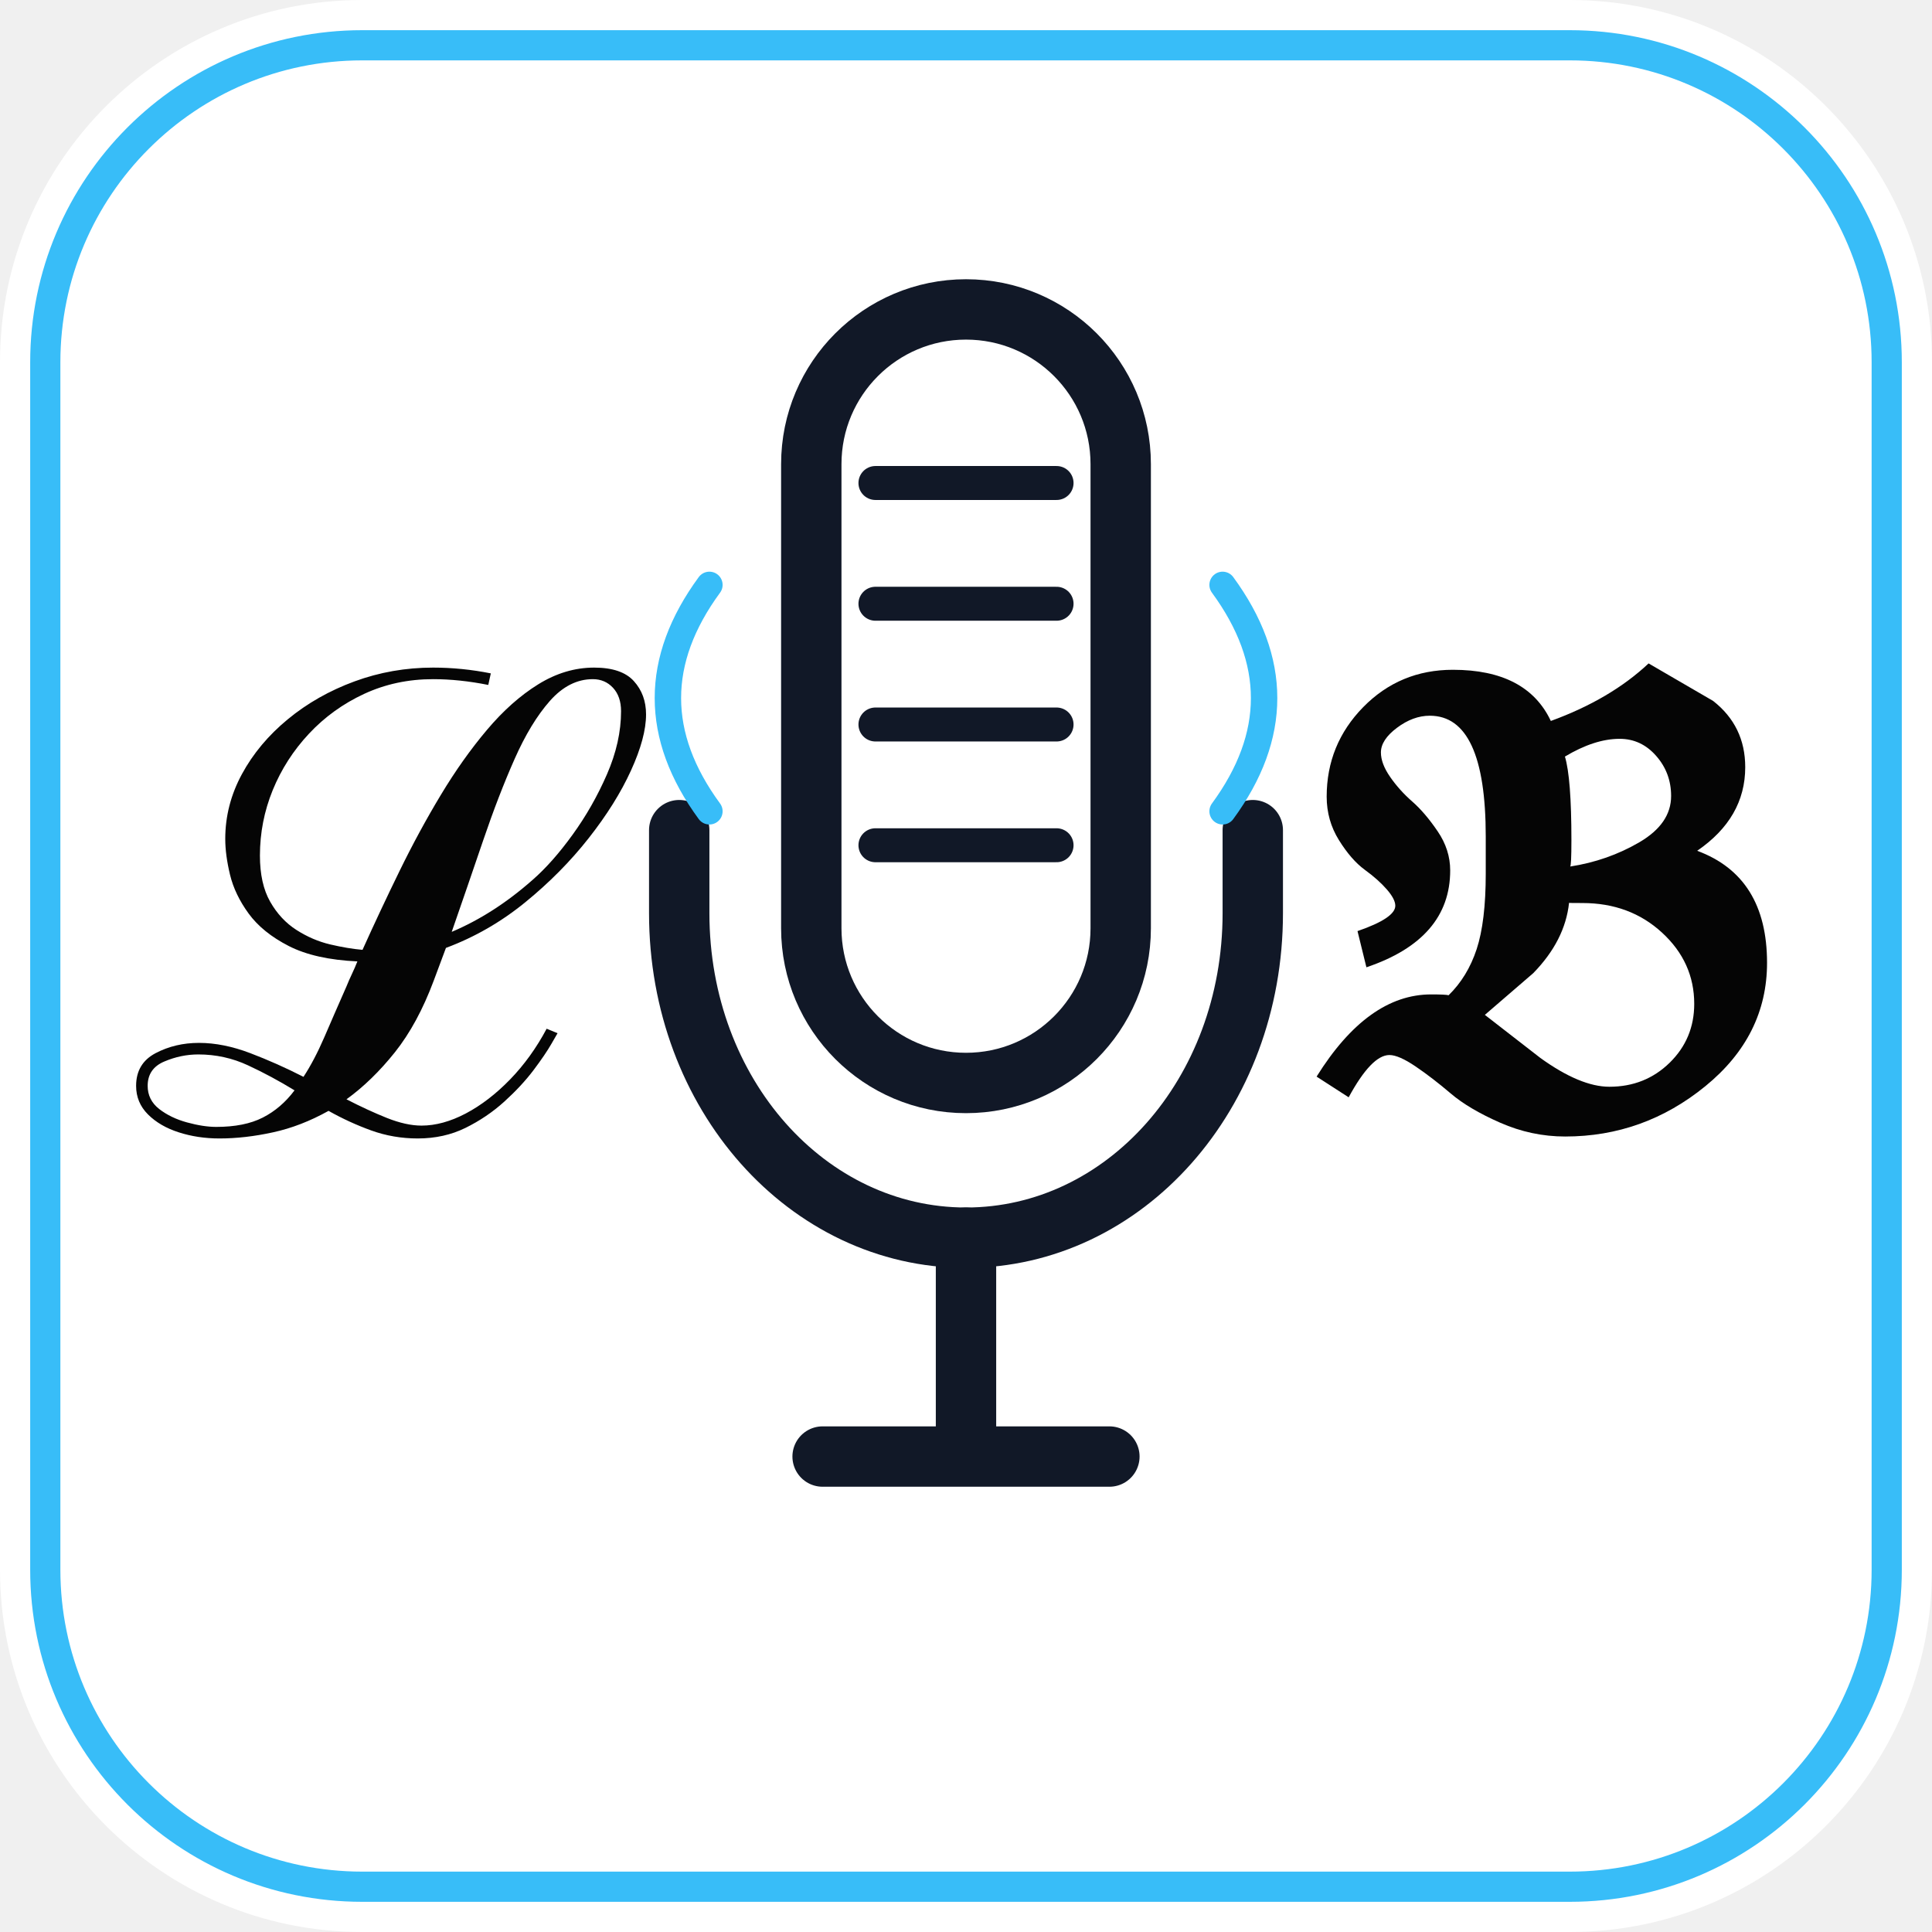
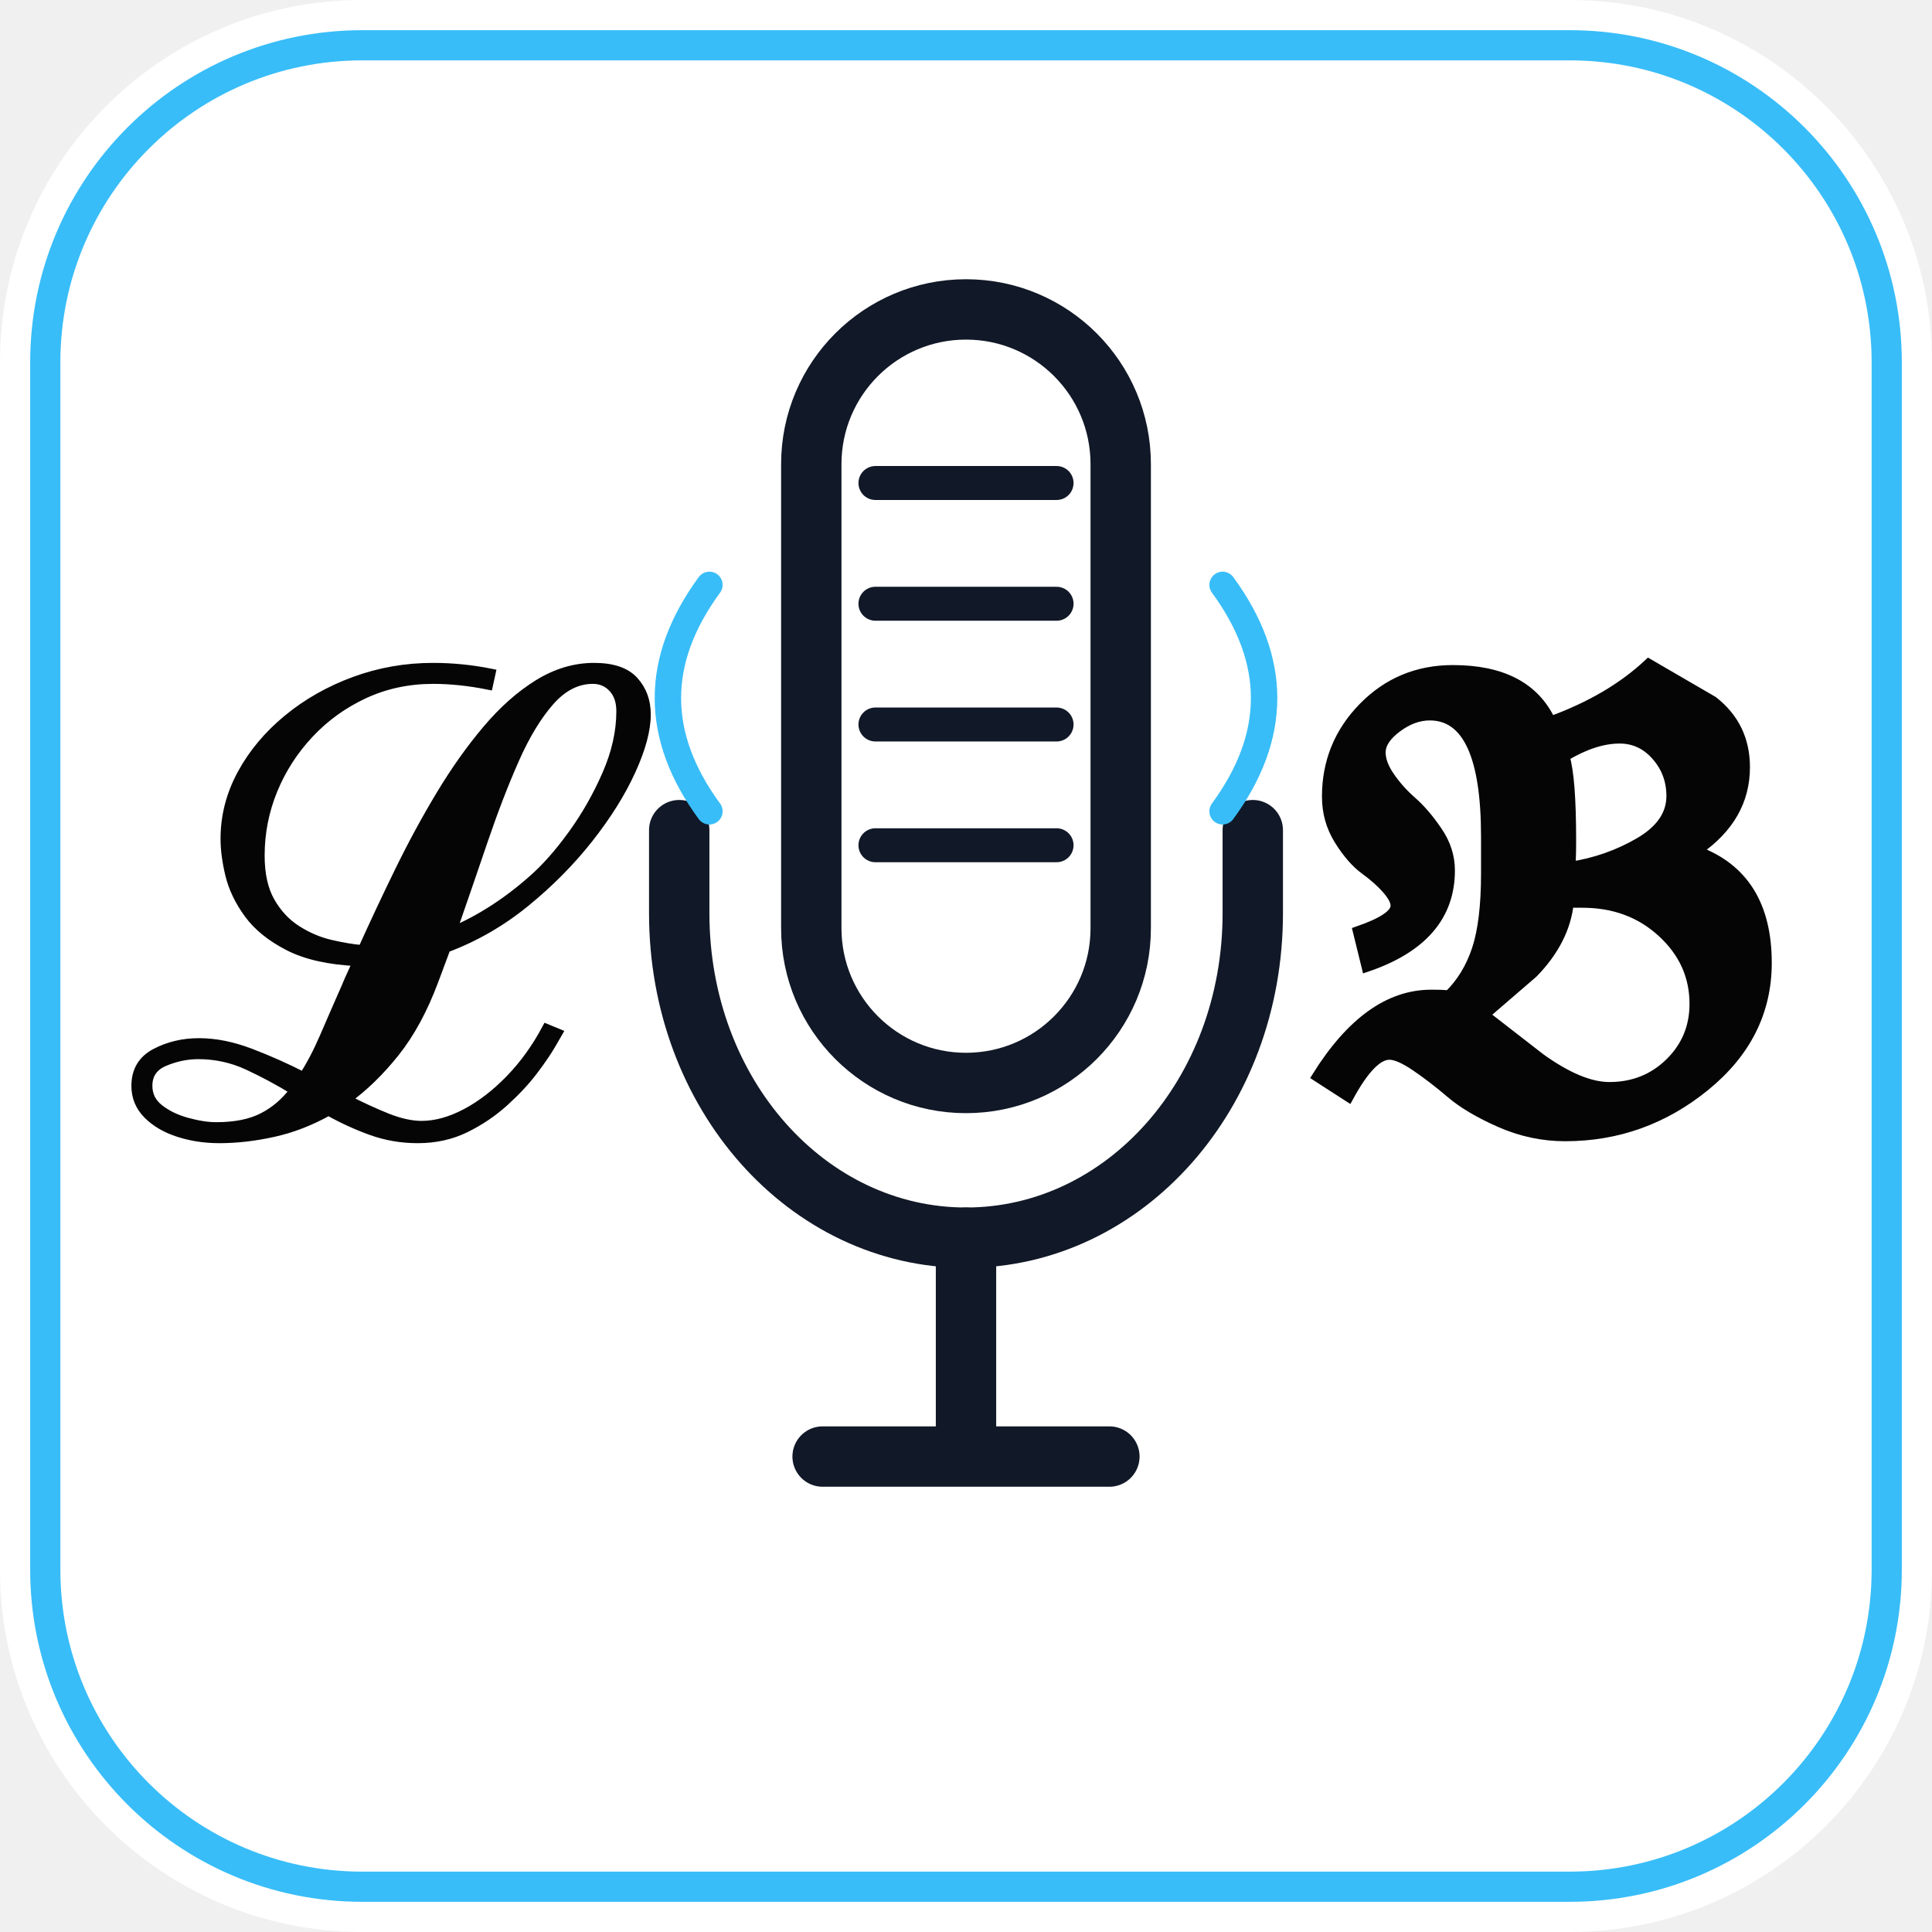
<svg xmlns="http://www.w3.org/2000/svg" viewBox="0 0 512 512">
  <rect width="512" height="512" rx="96" fill="#ffffff" />
  <rect x="12" y="12" width="488" height="488" rx="84" fill="none" stroke="#38bdf8" stroke-width="8" />
-   <g fill="#050505" font-family="serif" font-weight="900" text-anchor="middle">
+   <g fill="#050505" font-family="serif" font-weight="900" text-anchor="middle" stroke="#050505" stroke-width="2.5" paint-order="stroke fill">
    <text x="105" y="300" font-size="170">ℒ</text>
    <text x="407" y="300" font-size="170">𝔅</text>
  </g>
  <g fill="none" stroke="#111827" stroke-linecap="round" stroke-linejoin="round">
    <rect x="215" y="82" width="82" height="205" rx="41" stroke-width="16" />
    <path d="M180 220v22c0 48 34 86 76 86s76-38 76-86v-22" stroke-width="16" />
    <path d="M256 328v58M218 386h76" stroke-width="16" />
    <path d="M232 128h48M232 160h48M232 192h48M232 224h48" stroke-width="9" />
  </g>
  <g fill="none" stroke="#38bdf8" stroke-width="7" stroke-linecap="round">
    <path d="M188 155q-22 30 0 60M324 155q22 30 0 60" />
  </g>
</svg>
